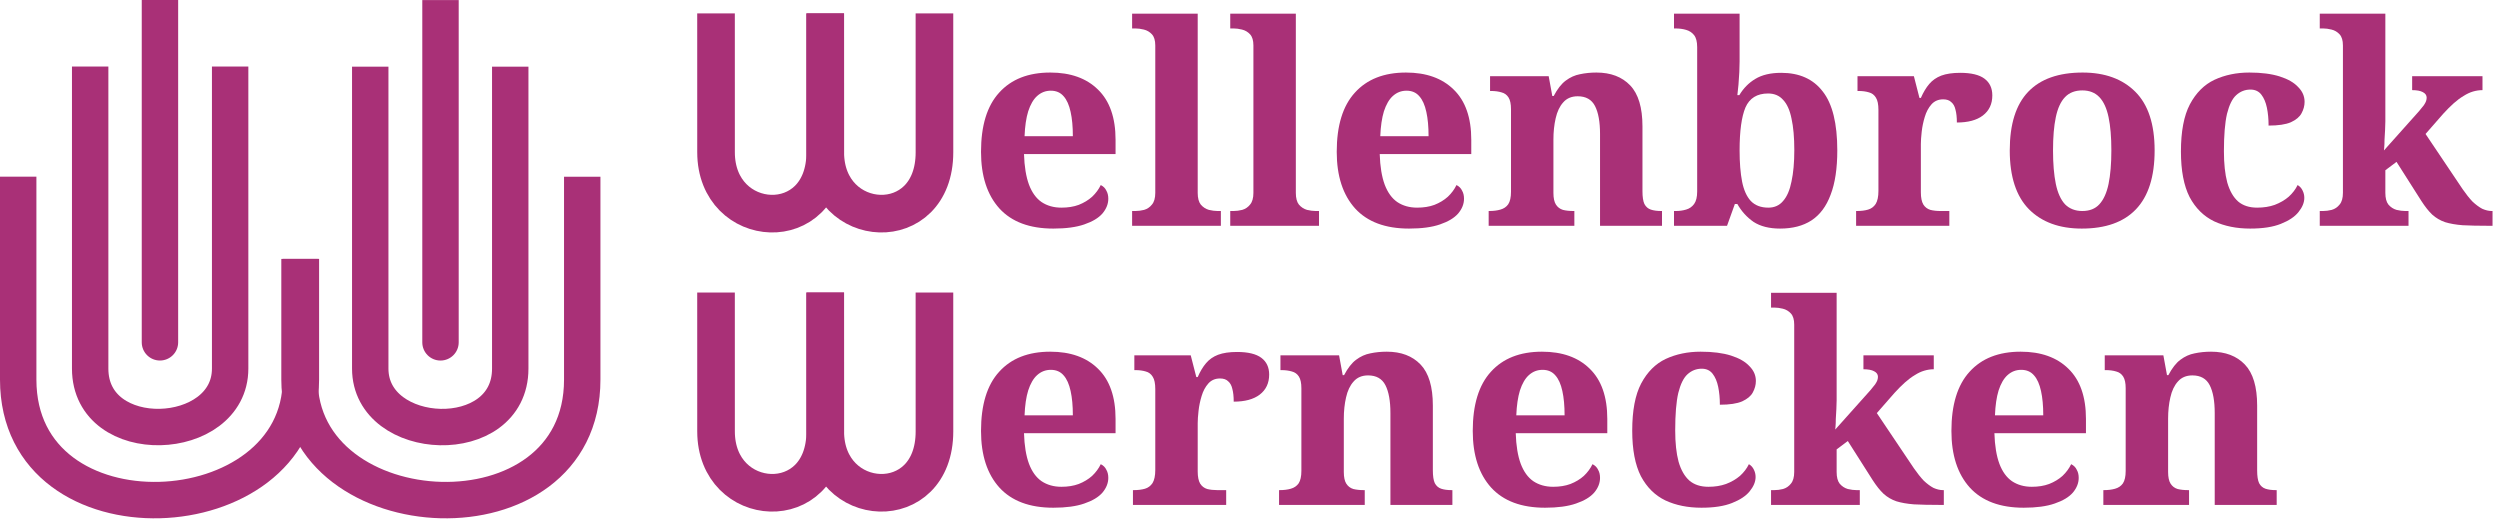
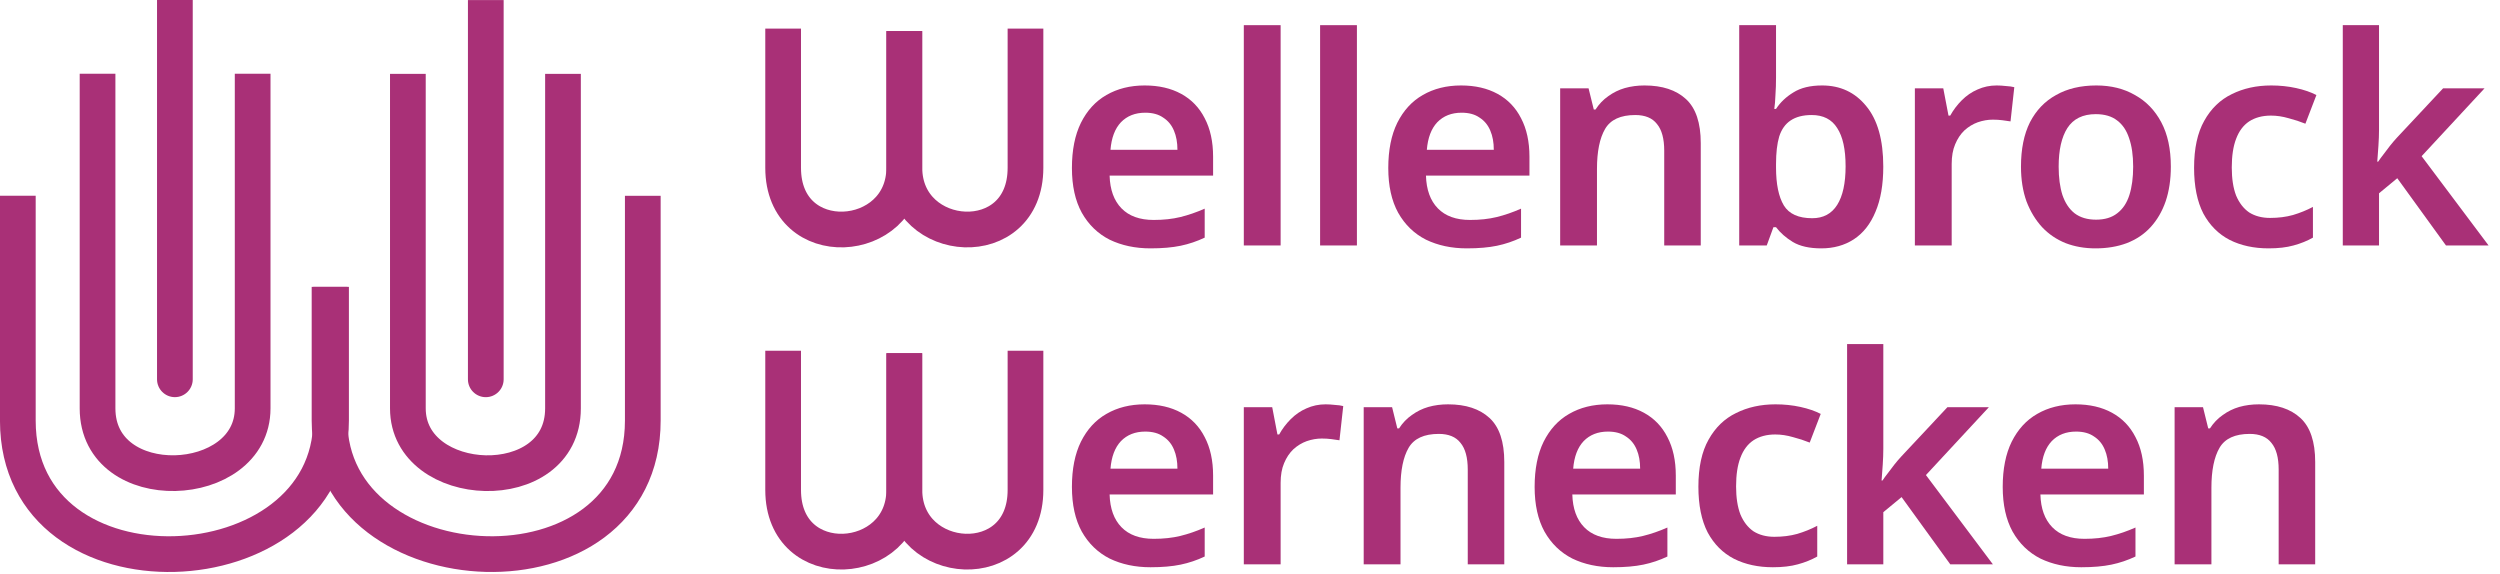
- <svg xmlns="http://www.w3.org/2000/svg" width="206" height="43" viewBox="0 0 206 43" fill="none">
-   <path d="M18.964 5.485V30.369C18.964 36.536 7.43 37.05 7.43 30.369V5.485" stroke-width="3" stroke-linejoin="round" stroke="#A93077" />
-   <path d="M11.68 28.207C11.68 29.036 12.351 29.707 13.18 29.707C14.008 29.707 14.68 29.036 14.68 28.207H13.18H11.68ZM13.18 28.207H14.68V0H13.18H11.68V28.207H13.18Z" fill="#A93077" />
-   <path d="M24.793 21.332V31.282C24.793 43.899 1.5 45.127 1.5 31.282V14.558" stroke-width="3" stroke="#A93077" />
-   <path d="M30.508 5.492V30.372C30.508 36.538 42.044 37.052 42.044 30.372V5.492" stroke-width="3" stroke-linejoin="round" stroke="#A93077" />
-   <path d="M34.797 28.209C34.797 29.038 35.468 29.709 36.297 29.709C37.125 29.709 37.797 29.038 37.797 28.209H36.297H34.797ZM36.297 28.209H37.797V0.006H36.297H34.797V28.209H36.297Z" fill="#A93077" />
-   <path d="M24.68 21.334V31.283C24.68 43.899 47.976 45.126 47.976 31.283V14.561" stroke-width="3" stroke="#A93077" />
-   <path d="M86.793 18.835C84.846 18.835 83.366 18.284 82.354 17.18C81.342 16.06 80.836 14.504 80.836 12.511C80.836 10.348 81.334 8.723 82.331 7.634C83.328 6.53 84.731 5.978 86.54 5.978C88.211 5.978 89.522 6.446 90.473 7.381C91.439 8.317 91.922 9.697 91.922 11.521V12.694H84.378C84.409 13.722 84.547 14.565 84.792 15.225C85.037 15.868 85.382 16.344 85.827 16.651C86.287 16.957 86.831 17.11 87.46 17.11C87.997 17.11 88.472 17.034 88.886 16.881C89.315 16.712 89.683 16.489 89.99 16.213C90.297 15.922 90.534 15.6 90.703 15.248C90.918 15.355 91.071 15.508 91.163 15.707C91.27 15.892 91.324 16.114 91.324 16.375C91.324 16.804 91.163 17.21 90.841 17.593C90.519 17.962 90.021 18.261 89.346 18.491C88.687 18.721 87.836 18.835 86.793 18.835ZM88.403 11.223C88.403 10.441 88.342 9.773 88.219 9.221C88.096 8.654 87.905 8.225 87.644 7.933C87.383 7.627 87.031 7.473 86.586 7.473C86.157 7.473 85.781 7.619 85.459 7.91C85.152 8.186 84.907 8.608 84.723 9.175C84.554 9.727 84.455 10.41 84.424 11.223H88.403Z" fill="#A93077" />
-   <path d="M93.286 18.605V17.387H93.562C93.792 17.387 94.029 17.356 94.275 17.294C94.535 17.218 94.75 17.072 94.919 16.858C95.103 16.643 95.195 16.321 95.195 15.892V3.747C95.195 3.333 95.103 3.027 94.919 2.827C94.735 2.628 94.512 2.498 94.252 2.436C94.006 2.375 93.776 2.344 93.562 2.344H93.286V1.125H98.691V15.892C98.691 16.321 98.775 16.643 98.944 16.858C99.128 17.072 99.35 17.218 99.611 17.294C99.871 17.356 100.109 17.387 100.324 17.387H100.6V18.605H93.286Z" fill="#A93077" />
-   <path d="M101.372 18.605V17.387H101.648C101.878 17.387 102.115 17.356 102.361 17.294C102.621 17.218 102.836 17.072 103.005 16.858C103.189 16.643 103.281 16.321 103.281 15.892V3.747C103.281 3.333 103.189 3.027 103.005 2.827C102.821 2.628 102.598 2.498 102.338 2.436C102.092 2.375 101.862 2.344 101.648 2.344H101.372V1.125H106.777V15.892C106.777 16.321 106.861 16.643 107.03 16.858C107.214 17.072 107.436 17.218 107.697 17.294C107.957 17.356 108.195 17.387 108.41 17.387H108.686V18.605H101.372Z" fill="#A93077" />
-   <path d="M116.104 18.835C114.157 18.835 112.677 18.284 111.665 17.18C110.653 16.06 110.147 14.504 110.147 12.511C110.147 10.348 110.646 8.723 111.642 7.634C112.639 6.53 114.042 5.978 115.851 5.978C117.523 5.978 118.834 6.446 119.784 7.381C120.75 8.317 121.233 9.697 121.233 11.521V12.694H113.689C113.72 13.722 113.858 14.565 114.103 15.225C114.349 15.868 114.694 16.344 115.138 16.651C115.598 16.957 116.143 17.11 116.771 17.11C117.308 17.11 117.783 17.034 118.197 16.881C118.627 16.712 118.995 16.489 119.301 16.213C119.608 15.922 119.846 15.6 120.014 15.248C120.229 15.355 120.382 15.508 120.474 15.707C120.582 15.892 120.635 16.114 120.635 16.375C120.635 16.804 120.474 17.21 120.152 17.593C119.83 17.962 119.332 18.261 118.657 18.491C117.998 18.721 117.147 18.835 116.104 18.835ZM117.714 11.223C117.714 10.441 117.653 9.773 117.53 9.221C117.408 8.654 117.216 8.225 116.955 7.933C116.695 7.627 116.342 7.473 115.897 7.473C115.468 7.473 115.092 7.619 114.77 7.91C114.464 8.186 114.218 8.608 114.034 9.175C113.866 9.727 113.766 10.41 113.735 11.223H117.714Z" fill="#A93077" />
-   <path d="M122.666 18.605V17.387H122.712C123.065 17.387 123.371 17.348 123.632 17.271C123.908 17.195 124.123 17.049 124.276 16.834C124.429 16.605 124.506 16.259 124.506 15.8V8.991C124.506 8.562 124.437 8.24 124.299 8.025C124.161 7.811 123.969 7.673 123.724 7.611C123.479 7.535 123.187 7.496 122.85 7.496H122.781V6.277H127.611L127.91 7.91H128.025C128.332 7.328 128.661 6.906 129.014 6.645C129.382 6.369 129.773 6.193 130.187 6.116C130.616 6.024 131.069 5.978 131.544 5.978C132.725 5.978 133.652 6.331 134.327 7.036C135.002 7.742 135.339 8.869 135.339 10.418V15.754C135.339 16.229 135.393 16.581 135.5 16.811C135.623 17.041 135.799 17.195 136.029 17.271C136.259 17.348 136.543 17.387 136.88 17.387H136.949V18.605H131.843V11.039C131.843 10.042 131.705 9.275 131.429 8.738C131.153 8.202 130.678 7.933 130.003 7.933C129.497 7.933 129.098 8.102 128.807 8.439C128.516 8.761 128.309 9.198 128.186 9.75C128.063 10.287 128.002 10.87 128.002 11.498V15.892C128.002 16.321 128.071 16.643 128.209 16.858C128.347 17.072 128.539 17.218 128.784 17.294C129.029 17.356 129.321 17.387 129.658 17.387H129.727V18.605H122.666Z" fill="#A93077" />
-   <path d="M146.678 18.835C145.789 18.835 145.06 18.651 144.493 18.284C143.941 17.9 143.496 17.41 143.159 16.811H142.952L142.308 18.605H137.938V17.387H138.099C138.39 17.387 138.666 17.348 138.927 17.271C139.203 17.195 139.425 17.041 139.594 16.811C139.763 16.581 139.847 16.236 139.847 15.777V3.885C139.847 3.441 139.763 3.111 139.594 2.896C139.425 2.682 139.203 2.536 138.927 2.459C138.666 2.383 138.367 2.344 138.03 2.344H137.938V1.125H143.343V5.058C143.343 5.288 143.335 5.58 143.32 5.932C143.305 6.27 143.282 6.615 143.251 6.967C143.22 7.32 143.19 7.611 143.159 7.841H143.32C143.657 7.274 144.094 6.829 144.631 6.507C145.183 6.17 145.896 6.001 146.77 6.001C148.273 6.001 149.415 6.515 150.197 7.542C150.994 8.554 151.393 10.172 151.393 12.396C151.393 13.883 151.209 15.102 150.841 16.052C150.488 17.003 149.959 17.709 149.254 18.169C148.564 18.613 147.705 18.835 146.678 18.835ZM145.712 17.11C146.218 17.11 146.624 16.927 146.931 16.558C147.253 16.191 147.483 15.654 147.621 14.948C147.774 14.243 147.851 13.384 147.851 12.373C147.851 11.33 147.774 10.463 147.621 9.773C147.483 9.083 147.253 8.57 146.931 8.232C146.624 7.88 146.21 7.703 145.689 7.703C144.784 7.703 144.163 8.087 143.826 8.853C143.504 9.62 143.343 10.801 143.343 12.396C143.343 13.408 143.412 14.266 143.55 14.972C143.688 15.662 143.926 16.191 144.263 16.558C144.616 16.927 145.099 17.11 145.712 17.11Z" fill="#A93077" />
-   <path d="M152.943 18.605V17.387H153.012C153.365 17.387 153.672 17.348 153.932 17.271C154.193 17.195 154.4 17.041 154.553 16.811C154.707 16.566 154.783 16.206 154.783 15.73V9.06C154.783 8.6 154.714 8.263 154.576 8.048C154.438 7.818 154.247 7.673 154.001 7.611C153.756 7.535 153.465 7.496 153.127 7.496H153.058V6.277H157.704L158.164 8.071H158.279C158.479 7.611 158.709 7.228 158.969 6.921C159.23 6.615 159.56 6.385 159.958 6.231C160.372 6.078 160.894 6.001 161.522 6.001C162.427 6.001 163.094 6.162 163.523 6.484C163.953 6.806 164.167 7.266 164.167 7.864C164.167 8.57 163.907 9.122 163.385 9.52C162.879 9.904 162.166 10.095 161.246 10.095C161.246 9.666 161.208 9.313 161.131 9.037C161.07 8.761 160.955 8.554 160.786 8.416C160.633 8.263 160.411 8.186 160.119 8.186C159.721 8.186 159.399 8.324 159.153 8.6C158.908 8.876 158.724 9.221 158.601 9.635C158.479 10.034 158.394 10.441 158.348 10.854C158.302 11.268 158.279 11.606 158.279 11.867V15.845C158.279 16.29 158.348 16.628 158.486 16.858C158.624 17.072 158.816 17.218 159.061 17.294C159.307 17.356 159.583 17.387 159.889 17.387H160.625V18.605H152.943Z" fill="#A93077" />
-   <path d="M171.538 18.835C169.698 18.835 168.249 18.306 167.191 17.248C166.133 16.175 165.604 14.557 165.604 12.396C165.604 10.233 166.11 8.623 167.122 7.565C168.134 6.507 169.629 5.978 171.607 5.978C173.447 5.978 174.896 6.507 175.954 7.565C177.012 8.623 177.541 10.233 177.541 12.396C177.541 14.557 177.027 16.175 176 17.248C174.988 18.306 173.5 18.835 171.538 18.835ZM171.584 17.387C172.182 17.387 172.649 17.203 172.987 16.834C173.339 16.451 173.592 15.892 173.746 15.155C173.899 14.404 173.976 13.484 173.976 12.396C173.976 11.291 173.899 10.379 173.746 9.658C173.592 8.922 173.339 8.37 172.987 8.002C172.634 7.634 172.166 7.45 171.584 7.45C170.986 7.45 170.51 7.634 170.158 8.002C169.805 8.37 169.552 8.922 169.399 9.658C169.245 10.379 169.169 11.291 169.169 12.396C169.169 13.484 169.245 14.404 169.399 15.155C169.552 15.892 169.805 16.451 170.158 16.834C170.526 17.203 171.001 17.387 171.584 17.387Z" fill="#A93077" />
-   <path d="M185.413 18.835C184.294 18.835 183.305 18.636 182.446 18.238C181.587 17.823 180.913 17.157 180.422 16.236C179.947 15.301 179.709 14.052 179.709 12.488C179.709 10.832 179.954 9.536 180.445 8.6C180.951 7.65 181.626 6.975 182.469 6.576C183.328 6.178 184.286 5.978 185.344 5.978C186.341 5.978 187.176 6.086 187.851 6.3C188.526 6.515 189.032 6.806 189.369 7.174C189.722 7.527 189.898 7.933 189.898 8.393C189.898 8.715 189.814 9.03 189.645 9.336C189.492 9.628 189.2 9.873 188.771 10.072C188.342 10.257 187.728 10.348 186.931 10.348C186.931 9.812 186.885 9.321 186.793 8.876C186.701 8.432 186.548 8.071 186.333 7.795C186.118 7.519 185.819 7.381 185.436 7.381C184.991 7.381 184.6 7.535 184.263 7.841C183.941 8.133 183.688 8.646 183.504 9.382C183.335 10.118 183.251 11.146 183.251 12.464C183.251 13.492 183.343 14.351 183.527 15.04C183.726 15.73 184.025 16.252 184.424 16.605C184.823 16.942 185.344 17.11 185.988 17.11C186.525 17.11 187.008 17.034 187.437 16.881C187.882 16.712 188.265 16.489 188.587 16.213C188.909 15.922 189.154 15.6 189.323 15.248C189.507 15.355 189.645 15.508 189.737 15.707C189.829 15.892 189.875 16.091 189.875 16.305C189.875 16.689 189.714 17.08 189.392 17.479C189.085 17.862 188.602 18.184 187.943 18.445C187.299 18.705 186.456 18.835 185.413 18.835Z" fill="#A93077" />
-   <path d="M191.148 18.605V17.387H191.424C191.654 17.387 191.892 17.356 192.137 17.294C192.398 17.218 192.612 17.072 192.781 16.858C192.965 16.643 193.057 16.321 193.057 15.892V3.747C193.057 3.333 192.965 3.027 192.781 2.827C192.597 2.628 192.375 2.498 192.114 2.436C191.869 2.375 191.639 2.344 191.424 2.344H191.148V1.125H196.553V10.004C196.553 10.203 196.545 10.441 196.53 10.716C196.515 10.992 196.499 11.261 196.484 11.521C196.484 11.767 196.476 11.974 196.461 12.143C196.446 12.311 196.438 12.396 196.438 12.396L199.336 9.152C199.505 8.953 199.635 8.792 199.727 8.669C199.819 8.531 199.88 8.416 199.911 8.324C199.942 8.217 199.957 8.125 199.957 8.048C199.957 7.849 199.85 7.696 199.635 7.588C199.436 7.481 199.144 7.427 198.761 7.427V6.277H204.557V7.427C204.296 7.427 204.036 7.466 203.775 7.542C203.514 7.619 203.254 7.742 202.993 7.91C202.732 8.064 202.464 8.263 202.188 8.508C201.912 8.754 201.621 9.045 201.314 9.382L199.865 11.039L202.924 15.592C203.2 15.991 203.468 16.328 203.729 16.605C204.005 16.865 204.273 17.064 204.534 17.203C204.81 17.325 205.071 17.387 205.316 17.387H205.385V18.605H205.063C204.22 18.605 203.507 18.59 202.924 18.559C202.357 18.514 201.874 18.429 201.475 18.306C201.076 18.169 200.724 17.962 200.417 17.686C200.126 17.41 199.827 17.034 199.52 16.558L197.473 13.338L196.553 14.028V15.892C196.553 16.321 196.637 16.643 196.806 16.858C196.99 17.072 197.212 17.218 197.473 17.294C197.734 17.356 197.971 17.387 198.186 17.387H198.462V18.605H191.148Z" fill="#A93077" />
-   <path d="M86.793 41.836C84.846 41.836 83.366 41.283 82.354 40.179C81.342 39.06 80.836 37.504 80.836 35.511C80.836 33.349 81.334 31.723 82.331 30.634C83.328 29.53 84.731 28.979 86.54 28.979C88.211 28.979 89.522 29.446 90.473 30.381C91.439 31.317 91.922 32.697 91.922 34.522V35.694H84.378C84.409 36.722 84.547 37.565 84.792 38.224C85.037 38.868 85.382 39.344 85.827 39.651C86.287 39.957 86.831 40.111 87.46 40.111C87.997 40.111 88.472 40.034 88.886 39.88C89.315 39.712 89.683 39.489 89.99 39.214C90.297 38.922 90.534 38.6 90.703 38.248C90.918 38.355 91.071 38.508 91.163 38.708C91.27 38.892 91.324 39.114 91.324 39.374C91.324 39.804 91.163 40.21 90.841 40.593C90.519 40.962 90.021 41.261 89.346 41.49C88.687 41.721 87.836 41.836 86.793 41.836ZM88.403 34.222C88.403 33.441 88.342 32.773 88.219 32.221C88.096 31.654 87.905 31.225 87.644 30.933C87.383 30.627 87.031 30.474 86.586 30.474C86.157 30.474 85.781 30.619 85.459 30.91C85.152 31.186 84.907 31.608 84.723 32.175C84.554 32.727 84.455 33.41 84.424 34.222H88.403Z" fill="#A93077" />
-   <path d="M93.355 41.605V40.386H93.424C93.776 40.386 94.083 40.348 94.344 40.272C94.604 40.195 94.811 40.041 94.965 39.812C95.118 39.566 95.195 39.206 95.195 38.73V32.06C95.195 31.601 95.126 31.263 94.988 31.049C94.85 30.819 94.658 30.673 94.413 30.611C94.167 30.535 93.876 30.497 93.539 30.497H93.47V29.277H98.116L98.576 31.072H98.691C98.89 30.611 99.12 30.228 99.381 29.922C99.641 29.615 99.971 29.385 100.37 29.232C100.784 29.078 101.305 29.002 101.934 29.002C102.838 29.002 103.505 29.163 103.935 29.485C104.364 29.806 104.579 30.267 104.579 30.864C104.579 31.57 104.318 32.122 103.797 32.52C103.291 32.904 102.578 33.096 101.658 33.096C101.658 32.666 101.619 32.313 101.543 32.038C101.481 31.762 101.366 31.555 101.198 31.416C101.044 31.263 100.822 31.186 100.531 31.186C100.132 31.186 99.81 31.325 99.565 31.601C99.319 31.877 99.135 32.221 99.013 32.636C98.89 33.034 98.806 33.441 98.76 33.855C98.714 34.269 98.691 34.606 98.691 34.867V38.846C98.691 39.29 98.76 39.627 98.898 39.858C99.036 40.072 99.227 40.218 99.473 40.294C99.718 40.356 99.994 40.386 100.301 40.386H101.037V41.605H93.355Z" fill="#A93077" />
-   <path d="M105.394 41.605V40.386H105.44C105.792 40.386 106.099 40.348 106.36 40.272C106.636 40.195 106.85 40.049 107.004 39.834C107.157 39.605 107.234 39.26 107.234 38.8V31.991C107.234 31.562 107.165 31.24 107.027 31.026C106.889 30.811 106.697 30.673 106.452 30.611C106.206 30.535 105.915 30.497 105.578 30.497H105.509V29.277H110.339L110.638 30.91H110.753C111.059 30.328 111.389 29.906 111.742 29.645C112.11 29.369 112.501 29.193 112.915 29.116C113.344 29.024 113.796 28.979 114.272 28.979C115.452 28.979 116.38 29.331 117.055 30.037C117.729 30.742 118.067 31.869 118.067 33.417V38.754C118.067 39.229 118.12 39.581 118.228 39.812C118.35 40.041 118.527 40.195 118.757 40.272C118.987 40.348 119.27 40.386 119.608 40.386H119.677V41.605H114.571V34.038C114.571 33.042 114.433 32.275 114.157 31.738C113.881 31.202 113.405 30.933 112.731 30.933C112.225 30.933 111.826 31.102 111.535 31.439C111.243 31.762 111.036 32.199 110.914 32.751C110.791 33.287 110.73 33.87 110.73 34.498V38.892C110.73 39.321 110.799 39.643 110.937 39.858C111.075 40.072 111.266 40.218 111.512 40.294C111.757 40.356 112.048 40.386 112.386 40.386H112.455V41.605H105.394Z" fill="#A93077" />
-   <path d="M127.312 41.836C125.365 41.836 123.885 41.283 122.873 40.179C121.861 39.06 121.355 37.504 121.355 35.511C121.355 33.349 121.854 31.723 122.85 30.634C123.847 29.53 125.25 28.979 127.059 28.979C128.731 28.979 130.042 29.446 130.992 30.381C131.958 31.317 132.441 32.697 132.441 34.522V35.694H124.897C124.928 36.722 125.066 37.565 125.311 38.224C125.557 38.868 125.902 39.344 126.346 39.651C126.806 39.957 127.351 40.111 127.979 40.111C128.516 40.111 128.991 40.034 129.405 39.88C129.835 39.712 130.203 39.489 130.509 39.214C130.816 38.922 131.054 38.6 131.222 38.248C131.437 38.355 131.59 38.508 131.682 38.708C131.79 38.892 131.843 39.114 131.843 39.374C131.843 39.804 131.682 40.21 131.36 40.593C131.038 40.962 130.54 41.261 129.865 41.49C129.206 41.721 128.355 41.836 127.312 41.836ZM128.922 34.222C128.922 33.441 128.861 32.773 128.738 32.221C128.616 31.654 128.424 31.225 128.163 30.933C127.903 30.627 127.55 30.474 127.105 30.474C126.676 30.474 126.3 30.619 125.978 30.91C125.672 31.186 125.426 31.608 125.242 32.175C125.074 32.727 124.974 33.41 124.943 34.222H128.922Z" fill="#A93077" />
-   <path d="M140.199 41.836C139.08 41.836 138.091 41.636 137.232 41.237C136.373 40.824 135.699 40.157 135.208 39.236C134.733 38.301 134.495 37.051 134.495 35.487C134.495 33.831 134.74 32.536 135.231 31.601C135.737 30.65 136.412 29.975 137.255 29.576C138.114 29.178 139.072 28.979 140.13 28.979C141.127 28.979 141.962 29.086 142.637 29.3C143.312 29.515 143.818 29.806 144.155 30.174C144.508 30.527 144.684 30.933 144.684 31.393C144.684 31.715 144.6 32.03 144.431 32.337C144.278 32.628 143.986 32.873 143.557 33.072C143.128 33.257 142.514 33.349 141.717 33.349C141.717 32.812 141.671 32.321 141.579 31.877C141.487 31.432 141.334 31.072 141.119 30.796C140.904 30.52 140.605 30.381 140.222 30.381C139.777 30.381 139.386 30.535 139.049 30.841C138.727 31.133 138.474 31.646 138.29 32.383C138.121 33.118 138.037 34.146 138.037 35.465C138.037 36.492 138.129 37.35 138.313 38.041C138.512 38.73 138.811 39.252 139.21 39.605C139.609 39.942 140.13 40.111 140.774 40.111C141.311 40.111 141.794 40.034 142.223 39.88C142.668 39.712 143.051 39.489 143.373 39.214C143.695 38.922 143.94 38.6 144.109 38.248C144.293 38.355 144.431 38.508 144.523 38.708C144.615 38.892 144.661 39.091 144.661 39.306C144.661 39.689 144.5 40.08 144.178 40.478C143.871 40.862 143.388 41.184 142.729 41.444C142.085 41.705 141.242 41.836 140.199 41.836Z" fill="#A93077" />
-   <path d="M145.934 41.605V40.386H146.21C146.44 40.386 146.678 40.356 146.923 40.294C147.184 40.218 147.398 40.072 147.567 39.858C147.751 39.643 147.843 39.321 147.843 38.892V26.747C147.843 26.334 147.751 26.027 147.567 25.828C147.383 25.628 147.161 25.498 146.9 25.436C146.655 25.375 146.425 25.345 146.21 25.345H145.934V24.125H151.339V33.004C151.339 33.203 151.331 33.441 151.316 33.717C151.301 33.992 151.285 34.261 151.27 34.522C151.27 34.767 151.262 34.974 151.247 35.142C151.232 35.311 151.224 35.395 151.224 35.395L154.122 32.153C154.291 31.953 154.421 31.792 154.513 31.669C154.605 31.532 154.666 31.416 154.697 31.325C154.728 31.217 154.743 31.125 154.743 31.049C154.743 30.849 154.636 30.696 154.421 30.588C154.222 30.481 153.93 30.427 153.547 30.427V29.277H159.343V30.427C159.082 30.427 158.822 30.466 158.561 30.543C158.3 30.619 158.04 30.742 157.779 30.91C157.518 31.064 157.25 31.263 156.974 31.509C156.698 31.754 156.407 32.045 156.1 32.383L154.651 34.038L157.71 38.593C157.986 38.991 158.254 39.328 158.515 39.605C158.791 39.865 159.059 40.065 159.32 40.203C159.596 40.325 159.857 40.386 160.102 40.386H160.171V41.605H159.849C159.006 41.605 158.293 41.59 157.71 41.559C157.143 41.514 156.66 41.429 156.261 41.306C155.862 41.169 155.51 40.962 155.203 40.685C154.912 40.41 154.613 40.034 154.306 39.559L152.259 36.339L151.339 37.029V38.892C151.339 39.321 151.423 39.643 151.592 39.858C151.776 40.072 151.998 40.218 152.259 40.294C152.52 40.356 152.757 40.386 152.972 40.386H153.248V41.605H145.934Z" fill="#A93077" />
-   <path d="M166.754 41.836C164.807 41.836 163.327 41.283 162.315 40.179C161.303 39.06 160.797 37.504 160.797 35.511C160.797 33.349 161.295 31.723 162.292 30.634C163.289 29.53 164.692 28.979 166.501 28.979C168.172 28.979 169.483 29.446 170.434 30.381C171.4 31.317 171.883 32.697 171.883 34.522V35.694H164.339C164.37 36.722 164.508 37.565 164.753 38.224C164.998 38.868 165.343 39.344 165.788 39.651C166.248 39.957 166.792 40.111 167.421 40.111C167.958 40.111 168.433 40.034 168.847 39.88C169.276 39.712 169.644 39.489 169.951 39.214C170.258 38.922 170.495 38.6 170.664 38.248C170.879 38.355 171.032 38.508 171.124 38.708C171.231 38.892 171.285 39.114 171.285 39.374C171.285 39.804 171.124 40.21 170.802 40.593C170.48 40.962 169.982 41.261 169.307 41.49C168.648 41.721 167.797 41.836 166.754 41.836ZM168.364 34.222C168.364 33.441 168.303 32.773 168.18 32.221C168.057 31.654 167.866 31.225 167.605 30.933C167.344 30.627 166.992 30.474 166.547 30.474C166.118 30.474 165.742 30.619 165.42 30.91C165.113 31.186 164.868 31.608 164.684 32.175C164.515 32.727 164.416 33.41 164.385 34.222H168.364Z" fill="#A93077" />
-   <path d="M173.316 41.605V40.386H173.362C173.714 40.386 174.021 40.348 174.282 40.272C174.558 40.195 174.772 40.049 174.926 39.834C175.079 39.605 175.156 39.26 175.156 38.8V31.991C175.156 31.562 175.087 31.24 174.949 31.026C174.811 30.811 174.619 30.673 174.374 30.611C174.128 30.535 173.837 30.497 173.5 30.497H173.431V29.277H178.261L178.56 30.91H178.675C178.981 30.328 179.311 29.906 179.664 29.645C180.032 29.369 180.423 29.193 180.837 29.116C181.266 29.024 181.718 28.979 182.194 28.979C183.374 28.979 184.302 29.331 184.977 30.037C185.651 30.742 185.989 31.869 185.989 33.417V38.754C185.989 39.229 186.042 39.581 186.15 39.812C186.272 40.041 186.449 40.195 186.679 40.272C186.909 40.348 187.192 40.386 187.53 40.386H187.599V41.605H182.493V34.038C182.493 33.042 182.355 32.275 182.079 31.738C181.803 31.202 181.327 30.933 180.653 30.933C180.147 30.933 179.748 31.102 179.457 31.439C179.165 31.762 178.958 32.199 178.836 32.751C178.713 33.287 178.652 33.87 178.652 34.498V38.892C178.652 39.321 178.721 39.643 178.859 39.858C178.997 40.072 179.188 40.218 179.434 40.294C179.679 40.356 179.97 40.386 180.308 40.386H180.377V41.605H173.316Z" fill="#A93077" />
-   <path d="M59 24.105L59.002 35.545C59.002 42.02 68 42.559 68 35.545L67.998 24.105" stroke-width="3.1" stroke-linejoin="round" stroke="#A93077" />
-   <path d="M59 1.105L59.002 12.545C59.002 19.02 68 19.559 68 12.545L67.998 1.105" stroke-width="3.1" stroke-linejoin="round" stroke="#A93077" />
-   <path d="M68 24.105L68.002 35.545C68.002 42.02 77 42.559 77 35.545L76.998 24.105" stroke-width="3.1" stroke-linejoin="round" stroke="#A93077" />
-   <path d="M68 1.105L68.002 12.545C68.002 19.02 77 19.559 77 12.545L76.998 1.105" stroke-width="3.1" stroke-linejoin="round" stroke="#A93077" />
+ <svg xmlns="http://www.w3.org/2000/svg" width="196" height="45" viewBox="0 0 196 45" fill="none">
+   <path d="M19.808 5.783V32.015C19.808 38.517 7.648 39.059 7.648 32.015V5.783" stroke-width="2.8" stroke-linejoin="round" stroke="#A93077" />
+   <path d="M12.311 29.736C12.311 30.509 12.938 31.136 13.711 31.136C14.484 31.136 15.111 30.509 15.111 29.736H13.711H12.311ZM13.711 29.736H15.111V0H13.711H12.311V29.736H13.711Z" fill="#A93077" />
+   <path d="M25.954 22.488V32.977C25.954 46.279 1.398 47.573 1.398 32.977V15.347" stroke-width="2.8" stroke="#A93077" />
+   <path d="M31.977 5.789V32.018C31.977 38.519 44.138 39.06 44.138 32.018V5.789" stroke-width="2.8" stroke-linejoin="round" stroke="#A93077" />
+   <path d="M36.686 29.738C36.686 30.511 37.313 31.138 38.086 31.138C38.859 31.138 39.486 30.511 39.486 29.738H38.086H36.686ZM38.086 29.738H39.486V0.006H38.086H36.686V29.738H38.086Z" fill="#A93077" />
+   <path d="M25.836 22.491V32.978C25.836 46.278 50.395 47.572 50.395 32.978V15.35" stroke-width="2.8" stroke="#A93077" />
+   <path d="M89.743 6.7C90.849 6.7 91.804 6.919 92.607 7.359C93.41 7.798 94.023 8.434 94.448 9.268C94.887 10.101 95.107 11.108 95.107 12.29V13.767H86.993C87.024 14.873 87.334 15.729 87.925 16.335C88.516 16.941 89.357 17.244 90.448 17.244C91.22 17.244 91.917 17.169 92.538 17.017C93.16 16.866 93.796 16.646 94.448 16.358V18.631C93.841 18.919 93.213 19.131 92.561 19.267C91.91 19.403 91.122 19.472 90.198 19.472C89.001 19.472 87.933 19.244 86.993 18.79C86.069 18.32 85.342 17.616 84.812 16.676C84.297 15.737 84.039 14.57 84.039 13.177C84.039 11.768 84.274 10.586 84.744 9.631C85.228 8.662 85.895 7.934 86.743 7.45C87.607 6.95 88.607 6.7 89.743 6.7ZM89.789 8.836C89.001 8.836 88.365 9.086 87.88 9.586C87.41 10.086 87.137 10.805 87.062 11.745H92.311C92.311 11.169 92.22 10.669 92.039 10.245C91.857 9.806 91.576 9.465 91.198 9.222C90.834 8.965 90.364 8.836 89.789 8.836Z" fill="#A93077" />
+   <path d="M100.401 19.244H97.515V1.973H100.401V19.244Z" fill="#A93077" />
+   <path d="M106.382 19.244H103.496V1.973H106.382V19.244Z" fill="#A93077" />
+   <path d="M114.545 6.7C115.651 6.7 116.606 6.919 117.409 7.359C118.212 7.798 118.826 8.434 119.25 9.268C119.689 10.101 119.909 11.108 119.909 12.29V13.767H111.796C111.826 14.873 112.137 15.729 112.727 16.335C113.318 16.941 114.159 17.244 115.25 17.244C116.023 17.244 116.72 17.169 117.341 17.017C117.962 16.866 118.598 16.646 119.25 16.358V18.631C118.644 18.919 118.015 19.131 117.363 19.267C116.712 19.403 115.924 19.472 115 19.472C113.803 19.472 112.735 19.244 111.796 18.79C110.871 18.32 110.144 17.616 109.614 16.676C109.099 15.737 108.841 14.57 108.841 13.177C108.841 11.768 109.076 10.586 109.546 9.631C110.031 8.662 110.697 7.934 111.546 7.45C112.409 6.95 113.409 6.7 114.545 6.7ZM114.591 8.836C113.803 8.836 113.167 9.086 112.682 9.586C112.212 10.086 111.94 10.805 111.864 11.745H117.114C117.114 11.169 117.023 10.669 116.841 10.245C116.659 9.806 116.379 9.465 116 9.222C115.636 8.965 115.167 8.836 114.591 8.836Z" fill="#A93077" />
+   <path d="M128.93 6.7C130.324 6.7 131.407 7.056 132.18 7.768C132.953 8.48 133.339 9.631 133.339 11.222V19.244H130.475V11.813C130.475 10.874 130.286 10.177 129.907 9.722C129.544 9.252 128.976 9.018 128.203 9.018C127.051 9.018 126.264 9.381 125.839 10.108C125.415 10.836 125.203 11.881 125.203 13.245V19.244H122.317V6.927H124.544L124.953 8.586H125.089C125.362 8.162 125.695 7.813 126.089 7.54C126.483 7.253 126.915 7.041 127.385 6.904C127.87 6.768 128.385 6.7 128.93 6.7Z" fill="#A93077" />
+   <path d="M139.241 6.063C139.241 6.548 139.226 7.01 139.195 7.45C139.18 7.874 139.15 8.237 139.104 8.54H139.241C139.574 8.025 140.029 7.594 140.604 7.245C141.18 6.881 141.93 6.7 142.854 6.7C144.278 6.7 145.43 7.237 146.308 8.313C147.202 9.389 147.649 10.972 147.649 13.063C147.649 14.472 147.445 15.654 147.036 16.608C146.642 17.563 146.074 18.282 145.331 18.767C144.604 19.237 143.756 19.472 142.786 19.472C141.862 19.472 141.119 19.305 140.559 18.972C140.013 18.638 139.574 18.252 139.241 17.813H139.036L138.513 19.244H136.354V1.973H139.241V6.063ZM142.036 9.018C141.354 9.018 140.801 9.162 140.377 9.449C139.968 9.722 139.672 10.139 139.491 10.699C139.324 11.26 139.241 11.98 139.241 12.858V13.131C139.241 14.434 139.445 15.426 139.854 16.108C140.263 16.775 141.006 17.108 142.081 17.108C142.945 17.108 143.596 16.76 144.036 16.063C144.475 15.366 144.695 14.358 144.695 13.04C144.695 11.707 144.475 10.707 144.036 10.04C143.612 9.359 142.945 9.018 142.036 9.018Z" fill="#A93077" />
+   <path d="M156.535 6.7C156.762 6.7 157.004 6.715 157.262 6.745C157.534 6.76 157.754 6.791 157.921 6.836L157.625 9.518C157.444 9.487 157.231 9.457 156.989 9.427C156.762 9.396 156.512 9.381 156.239 9.381C155.845 9.381 155.451 9.449 155.057 9.586C154.679 9.722 154.33 9.934 154.012 10.222C153.709 10.51 153.467 10.874 153.285 11.313C153.103 11.737 153.012 12.252 153.012 12.858V19.244H150.126V6.927H152.353L152.762 9.063H152.898C153.141 8.624 153.444 8.222 153.807 7.859C154.171 7.495 154.58 7.215 155.035 7.018C155.504 6.806 156.004 6.7 156.535 6.7Z" fill="#A93077" />
+   <path d="M170.194 13.063C170.194 14.078 170.058 14.987 169.785 15.79C169.512 16.578 169.118 17.252 168.603 17.813C168.103 18.358 167.482 18.775 166.74 19.062C166.013 19.335 165.194 19.472 164.285 19.472C163.437 19.472 162.657 19.335 161.945 19.062C161.233 18.775 160.619 18.358 160.104 17.813C159.589 17.252 159.18 16.578 158.877 15.79C158.589 14.987 158.445 14.078 158.445 13.063C158.445 11.684 158.68 10.525 159.149 9.586C159.634 8.646 160.316 7.934 161.195 7.45C162.073 6.95 163.126 6.7 164.354 6.7C165.505 6.7 166.513 6.95 167.376 7.45C168.255 7.934 168.944 8.646 169.444 9.586C169.944 10.525 170.194 11.684 170.194 13.063ZM161.399 13.063C161.399 13.927 161.498 14.669 161.695 15.29C161.907 15.911 162.225 16.388 162.649 16.722C163.089 17.055 163.649 17.222 164.331 17.222C165.013 17.222 165.566 17.055 165.99 16.722C166.429 16.388 166.747 15.911 166.944 15.29C167.141 14.669 167.24 13.927 167.24 13.063C167.24 12.184 167.134 11.442 166.922 10.836C166.725 10.23 166.414 9.768 165.99 9.449C165.566 9.116 165.005 8.949 164.308 8.949C163.293 8.949 162.551 9.313 162.081 10.04C161.627 10.752 161.399 11.76 161.399 13.063Z" fill="#A93077" />
+   <path d="M177.857 19.472C176.706 19.472 175.691 19.252 174.812 18.812C173.933 18.358 173.244 17.669 172.744 16.744C172.259 15.805 172.016 14.608 172.016 13.154C172.016 11.639 172.282 10.412 172.812 9.472C173.342 8.518 174.062 7.821 174.971 7.381C175.88 6.927 176.91 6.7 178.062 6.7C178.743 6.7 179.395 6.768 180.016 6.904C180.637 7.041 181.167 7.222 181.607 7.45L180.743 9.699C180.334 9.533 179.895 9.389 179.425 9.268C178.955 9.131 178.493 9.063 178.039 9.063C177.372 9.063 176.804 9.215 176.334 9.518C175.88 9.821 175.539 10.275 175.312 10.881C175.084 11.472 174.971 12.222 174.971 13.131C174.971 14.01 175.084 14.745 175.312 15.335C175.554 15.911 175.895 16.351 176.334 16.654C176.789 16.941 177.334 17.085 177.971 17.085C178.622 17.085 179.221 17.01 179.766 16.858C180.327 16.691 180.849 16.479 181.334 16.222V18.631C180.88 18.888 180.372 19.093 179.811 19.244C179.266 19.396 178.615 19.472 177.857 19.472Z" fill="#A93077" />
+   <path d="M186.515 10.177C186.515 10.571 186.499 10.987 186.469 11.427C186.439 11.851 186.408 12.268 186.378 12.677H186.446C186.568 12.495 186.711 12.298 186.878 12.086C187.045 11.858 187.211 11.639 187.378 11.427C187.56 11.199 187.734 10.995 187.901 10.813L191.537 6.927H194.787L189.855 12.245L195.105 19.244H191.764L187.946 13.972L186.515 15.154V19.244H183.674V1.973H186.515V10.177Z" fill="#A93077" />
+   <path d="M89.743 31.7C90.849 31.7 91.804 31.919 92.607 32.359C93.41 32.798 94.023 33.434 94.448 34.268C94.887 35.101 95.107 36.108 95.107 37.29V38.767H86.993C87.024 39.873 87.334 40.729 87.925 41.335C88.516 41.941 89.357 42.244 90.448 42.244C91.22 42.244 91.917 42.169 92.538 42.017C93.16 41.866 93.796 41.646 94.448 41.358V43.631C93.841 43.919 93.213 44.131 92.561 44.267C91.91 44.403 91.122 44.472 90.198 44.472C89.001 44.472 87.933 44.244 86.993 43.79C86.069 43.32 85.342 42.616 84.812 41.676C84.297 40.737 84.039 39.57 84.039 38.176C84.039 36.767 84.274 35.586 84.744 34.631C85.228 33.662 85.895 32.934 86.743 32.45C87.607 31.95 88.607 31.7 89.743 31.7ZM89.789 33.836C89.001 33.836 88.365 34.086 87.88 34.586C87.41 35.086 87.137 35.805 87.062 36.745H92.311C92.311 36.169 92.22 35.669 92.039 35.245C91.857 34.806 91.576 34.465 91.198 34.222C90.834 33.965 90.364 33.836 89.789 33.836Z" fill="#A93077" />
+   <path d="M103.923 31.7C104.151 31.7 104.393 31.715 104.651 31.745C104.923 31.76 105.143 31.791 105.31 31.836L105.014 34.518C104.832 34.487 104.62 34.457 104.378 34.427C104.151 34.396 103.901 34.381 103.628 34.381C103.234 34.381 102.84 34.45 102.446 34.586C102.067 34.722 101.719 34.934 101.401 35.222C101.098 35.51 100.855 35.874 100.673 36.313C100.492 36.737 100.401 37.252 100.401 37.858V44.244H97.515V31.927H99.742L100.151 34.063H100.287C100.53 33.624 100.833 33.222 101.196 32.859C101.56 32.495 101.969 32.215 102.423 32.018C102.893 31.806 103.393 31.7 103.923 31.7Z" fill="#A93077" />
+   <path d="M113.527 31.7C114.921 31.7 116.004 32.056 116.777 32.768C117.55 33.48 117.936 34.631 117.936 36.222V44.244H115.072V36.813C115.072 35.874 114.883 35.177 114.504 34.722C114.141 34.252 113.573 34.018 112.8 34.018C111.648 34.018 110.861 34.381 110.436 35.108C110.012 35.836 109.8 36.881 109.8 38.245V44.244H106.914V31.927H109.141L109.55 33.586H109.686C109.959 33.162 110.292 32.813 110.686 32.541C111.08 32.253 111.512 32.041 111.982 31.904C112.467 31.768 112.982 31.7 113.527 31.7Z" fill="#A93077" />
+   <path d="M126.019 31.7C127.125 31.7 128.08 31.919 128.883 32.359C129.686 32.798 130.299 33.434 130.724 34.268C131.163 35.101 131.383 36.108 131.383 37.29V38.767H123.27C123.3 39.873 123.61 40.729 124.201 41.335C124.792 41.941 125.633 42.244 126.724 42.244C127.497 42.244 128.193 42.169 128.815 42.017C129.436 41.866 130.072 41.646 130.724 41.358V43.631C130.118 43.919 129.489 44.131 128.837 44.267C128.186 44.403 127.398 44.472 126.474 44.472C125.277 44.472 124.209 44.244 123.27 43.79C122.345 43.32 121.618 42.616 121.088 41.676C120.573 40.737 120.315 39.57 120.315 38.176C120.315 36.767 120.55 35.586 121.02 34.631C121.505 33.662 122.171 32.934 123.02 32.45C123.883 31.95 124.883 31.7 126.019 31.7ZM126.065 33.836C125.277 33.836 124.641 34.086 124.156 34.586C123.686 35.086 123.413 35.805 123.338 36.745H128.587C128.587 36.169 128.497 35.669 128.315 35.245C128.133 34.806 127.853 34.465 127.474 34.222C127.11 33.965 126.641 33.836 126.065 33.836Z" fill="#A93077" />
+   <path d="M138.995 44.472C137.844 44.472 136.828 44.252 135.95 43.812C135.071 43.358 134.382 42.669 133.882 41.745C133.397 40.805 133.154 39.608 133.154 38.154C133.154 36.639 133.42 35.411 133.95 34.472C134.48 33.518 135.2 32.821 136.109 32.381C137.018 31.927 138.048 31.7 139.199 31.7C139.881 31.7 140.533 31.768 141.154 31.904C141.775 32.041 142.305 32.222 142.745 32.45L141.881 34.699C141.472 34.533 141.033 34.389 140.563 34.268C140.093 34.131 139.631 34.063 139.177 34.063C138.51 34.063 137.942 34.215 137.472 34.518C137.018 34.821 136.677 35.275 136.45 35.881C136.222 36.472 136.109 37.222 136.109 38.131C136.109 39.01 136.222 39.745 136.45 40.336C136.692 40.911 137.033 41.35 137.472 41.654C137.927 41.941 138.472 42.085 139.109 42.085C139.76 42.085 140.359 42.01 140.904 41.858C141.464 41.691 141.987 41.479 142.472 41.222V43.631C142.017 43.888 141.51 44.093 140.949 44.244C140.404 44.396 139.752 44.472 138.995 44.472Z" fill="#A93077" />
+   <path d="M147.652 35.177C147.652 35.571 147.637 35.987 147.607 36.427C147.577 36.851 147.546 37.267 147.516 37.676H147.584C147.705 37.495 147.849 37.298 148.016 37.086C148.183 36.858 148.349 36.639 148.516 36.427C148.698 36.199 148.872 35.995 149.039 35.813L152.675 31.927H155.925L150.993 37.245L156.243 44.244H152.902L149.084 38.972L147.652 40.154V44.244H144.812V26.973H147.652V35.177Z" fill="#A93077" />
+   <path d="M162.717 31.7C163.823 31.7 164.778 31.919 165.581 32.359C166.384 32.798 166.997 33.434 167.421 34.268C167.861 35.101 168.08 36.108 168.08 37.29V38.767H159.967C159.998 39.873 160.308 40.729 160.899 41.335C161.49 41.941 162.331 42.244 163.422 42.244C164.194 42.244 164.891 42.169 165.512 42.017C166.134 41.866 166.77 41.646 167.421 41.358V43.631C166.815 43.919 166.187 44.131 165.535 44.267C164.884 44.403 164.096 44.472 163.172 44.472C161.975 44.472 160.907 44.244 159.967 43.79C159.043 43.32 158.316 42.616 157.786 41.676C157.271 40.737 157.013 39.57 157.013 38.176C157.013 36.767 157.248 35.586 157.717 34.631C158.202 33.662 158.869 32.934 159.717 32.45C160.581 31.95 161.581 31.7 162.717 31.7ZM162.763 33.836C161.975 33.836 161.338 34.086 160.854 34.586C160.384 35.086 160.111 35.805 160.036 36.745H165.285C165.285 36.169 165.194 35.669 165.012 35.245C164.831 34.806 164.55 34.465 164.172 34.222C163.808 33.965 163.338 33.836 162.763 33.836Z" fill="#A93077" />
+   <path d="M177.102 31.7C178.496 31.7 179.579 32.056 180.352 32.768C181.124 33.48 181.511 34.631 181.511 36.222V44.244H178.647V36.813C178.647 35.874 178.458 35.177 178.079 34.722C177.715 34.252 177.147 34.018 176.375 34.018C175.223 34.018 174.435 34.381 174.011 35.108C173.587 35.836 173.375 36.881 173.375 38.245V44.244H170.489V31.927H172.716L173.125 33.586H173.261C173.534 33.162 173.867 32.813 174.261 32.541C174.655 32.253 175.087 32.041 175.556 31.904C176.041 31.768 176.556 31.7 177.102 31.7Z" fill="#A93077" />
+   <path d="M70.891 2.436V13.156C70.891 19.257 61.398 19.948 61.398 13.156V2.244" stroke-width="2.8" stroke="#A93077" />
+   <path d="M70.891 27.692V38.412C70.891 44.513 61.398 45.204 61.398 38.412V27.5" stroke-width="2.8" stroke="#A93077" />
+   <path d="M70.905 2.436V13.156C70.905 19.257 80.398 19.948 80.398 13.156V2.244" stroke-width="2.8" stroke="#A93077" />
+   <path d="M70.905 27.692V38.412C70.905 44.513 80.398 45.204 80.398 38.412V27.5" stroke-width="2.8" stroke="#A93077" />
</svg>
